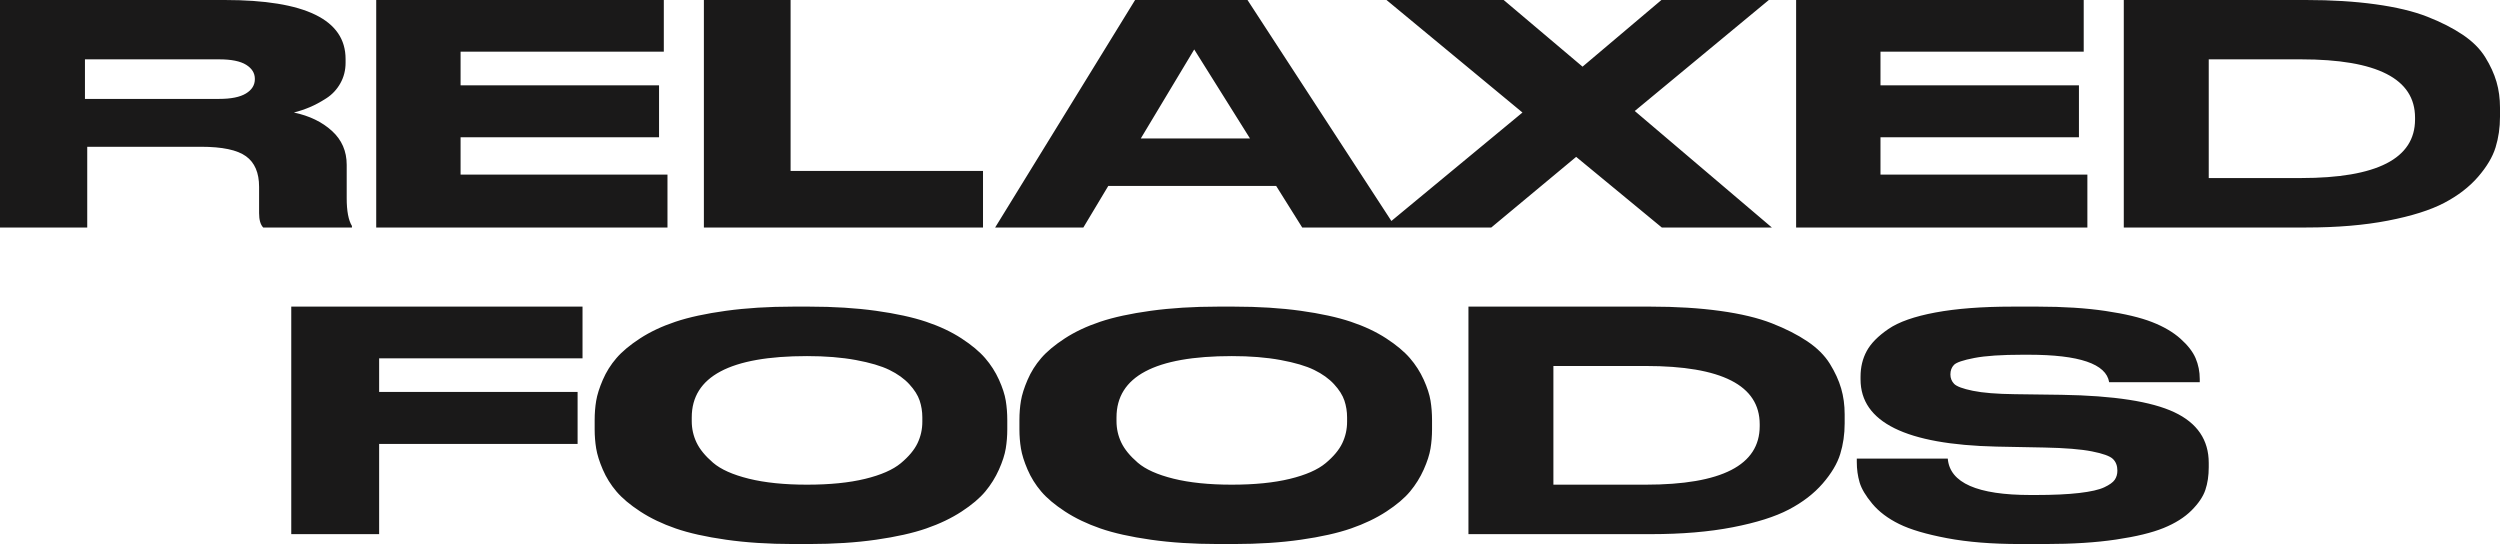
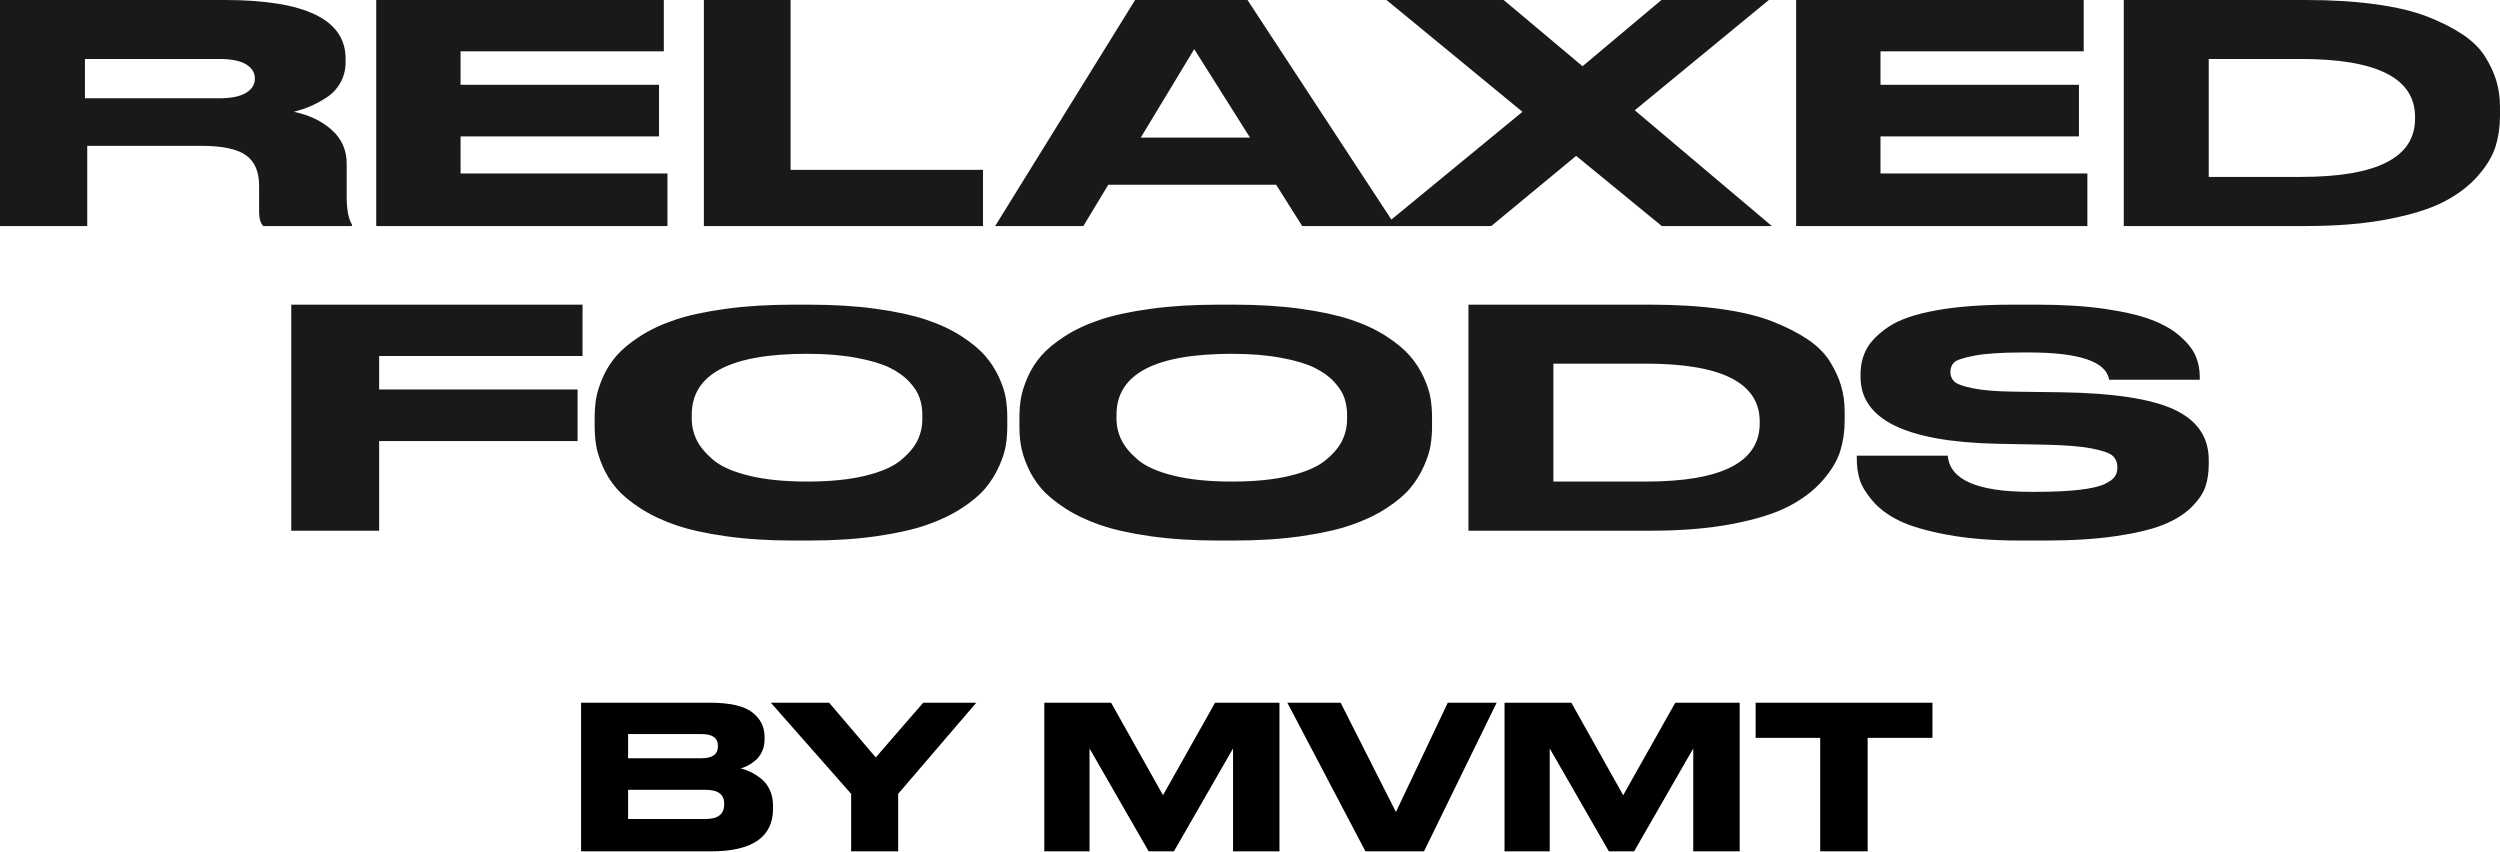
- <svg xmlns="http://www.w3.org/2000/svg" width="206px" height="45px" viewBox="0 0 206 45" version="1.1">
-   <g id="Page-1" stroke="none" stroke-width="1" fill="none" fill-rule="evenodd">
-     <g id="A2-Copy-10" transform="translate(-740, -959)" fill="#1A1919" fill-rule="nonzero">
-       <g id="Group" transform="translate(739, 763)">
-         <g id="Group-2" transform="translate(0.8, 195.1)">
-           <path d="M7.388,19.646 L7.388,12.994 L16.767,12.994 C18.515,12.994 19.749,13.255 20.469,13.775 C21.189,14.296 21.549,15.136 21.549,16.295 L21.549,18.462 C21.549,19.016 21.662,19.411 21.888,19.646 L29.2,19.646 L29.2,19.52 C28.912,19.05 28.768,18.286 28.768,17.227 L28.768,14.481 C28.768,13.355 28.362,12.423 27.549,11.684 C26.737,10.945 25.693,10.441 24.418,10.172 C24.871,10.055 25.308,9.908 25.729,9.731 C26.151,9.555 26.603,9.311 27.087,9.001 C27.57,8.69 27.956,8.278 28.244,7.766 C28.532,7.254 28.676,6.687 28.676,6.065 L28.676,5.763 C28.676,2.521 25.354,0.9 18.711,0.9 L0.2,0.9 L0.2,19.646 L7.388,19.646 Z M7.2,9.05 L7.2,5.79 L18.256,5.79 C19.258,5.79 19.999,5.939 20.48,6.237 C20.96,6.535 21.2,6.922 21.2,7.398 L21.2,7.42 C21.2,7.912 20.955,8.306 20.464,8.604 C19.973,8.902 19.237,9.05 18.256,9.05 L7.2,9.05 Z M55.2,19.646 L55.2,15.287 L38.152,15.287 L38.152,12.213 L54.505,12.213 L54.505,7.93 L38.152,7.93 L38.152,5.158 L54.898,5.158 L54.898,0.9 L31.2,0.9 L31.2,19.646 L55.2,19.646 Z M81.2,19.646 L81.2,14.985 L65.345,14.985 L65.345,0.9 L58.2,0.9 L58.2,19.646 L81.2,19.646 Z M89.469,19.646 L91.523,16.219 L105.355,16.219 L107.502,19.646 L115.2,19.646 L102.994,0.9 L93.732,0.9 L82.2,19.646 L89.469,19.646 Z M103.2,12.311 L94.2,12.311 L98.604,4.975 L103.2,12.311 Z M123.082,19.646 L130.076,13.826 L137.132,19.646 L146.2,19.646 L134.904,10.046 L145.952,0.9 L137.101,0.9 L130.602,6.393 L124.103,0.9 L114.448,0.9 L125.651,10.172 L114.2,19.646 L123.082,19.646 Z M172.2,19.646 L172.2,15.287 L155.152,15.287 L155.152,12.213 L171.505,12.213 L171.505,7.93 L155.152,7.93 L155.152,5.158 L171.898,5.158 L171.898,0.9 L148.2,0.9 L148.2,19.646 L172.2,19.646 Z M190.243,19.646 C192.781,19.646 195.024,19.457 196.973,19.079 C198.922,18.701 200.465,18.214 201.602,17.618 C202.739,17.021 203.667,16.308 204.388,15.476 C205.109,14.645 205.591,13.834 205.835,13.045 C206.078,12.255 206.2,11.415 206.2,10.525 L206.2,9.769 C206.2,9.013 206.104,8.304 205.911,7.64 C205.718,6.977 205.408,6.3 204.982,5.612 C204.556,4.923 203.936,4.306 203.124,3.76 C202.312,3.214 201.338,2.718 200.201,2.273 C199.064,1.828 197.643,1.488 195.938,1.253 C194.232,1.018 192.324,0.9 190.213,0.9 L175.2,0.9 L175.2,19.646 L190.243,19.646 Z M182.2,15.571 L182.2,5.79 L189.804,5.79 C196.068,5.79 199.2,7.391 199.2,10.593 L199.2,10.743 C199.2,13.962 196.068,15.571 189.804,15.571 L182.2,15.571 Z M31.441,44.913 L31.441,37.48 L47.794,37.48 L47.794,33.196 L31.441,33.196 L31.441,30.425 L48.2,30.425 L48.2,26.166 L24.2,26.166 L24.2,44.913 L31.441,44.913 Z M66.886,45.728 C68.903,45.728 70.739,45.609 72.392,45.372 C74.045,45.135 75.423,44.826 76.525,44.445 C77.627,44.064 78.599,43.598 79.441,43.048 C80.283,42.497 80.933,41.947 81.391,41.396 C81.848,40.846 82.223,40.245 82.514,39.593 C82.805,38.941 82.992,38.36 83.075,37.852 C83.158,37.344 83.2,36.819 83.2,36.277 L83.2,35.515 C83.2,34.956 83.158,34.423 83.075,33.915 C82.992,33.407 82.805,32.831 82.514,32.187 C82.223,31.544 81.843,30.951 81.375,30.409 C80.907,29.867 80.257,29.325 79.426,28.783 C78.594,28.241 77.622,27.784 76.509,27.411 C75.397,27.039 74.019,26.738 72.376,26.509 C70.733,26.281 68.903,26.166 66.886,26.166 L65.545,26.166 C63.528,26.166 61.687,26.281 60.024,26.509 C58.36,26.738 56.972,27.039 55.86,27.411 C54.747,27.784 53.775,28.241 52.943,28.783 C52.111,29.325 51.461,29.867 50.994,30.409 C50.526,30.951 50.151,31.548 49.871,32.2 C49.59,32.852 49.408,33.428 49.325,33.927 C49.242,34.427 49.2,34.956 49.2,35.515 L49.2,36.277 C49.2,36.819 49.242,37.344 49.325,37.852 C49.408,38.36 49.59,38.941 49.871,39.593 C50.151,40.245 50.526,40.846 50.994,41.396 C51.461,41.947 52.117,42.497 52.959,43.048 C53.801,43.598 54.773,44.064 55.875,44.445 C56.977,44.826 58.36,45.135 60.024,45.372 C61.687,45.609 63.528,45.728 65.545,45.728 L66.886,45.728 Z M66.7,40.837 C64.827,40.837 63.228,40.673 61.903,40.345 C60.577,40.017 59.593,39.577 58.952,39.024 C58.31,38.471 57.858,37.919 57.595,37.366 C57.332,36.813 57.2,36.226 57.2,35.604 L57.2,35.293 C57.2,31.926 60.367,30.242 66.7,30.242 C68.215,30.242 69.556,30.35 70.724,30.566 C71.892,30.781 72.812,31.053 73.486,31.382 C74.159,31.71 74.706,32.103 75.127,32.56 C75.548,33.018 75.832,33.467 75.979,33.907 C76.126,34.348 76.2,34.81 76.2,35.293 L76.2,35.656 C76.2,36.278 76.068,36.865 75.805,37.418 C75.542,37.97 75.085,38.519 74.433,39.063 C73.78,39.607 72.797,40.039 71.482,40.358 C70.167,40.678 68.573,40.837 66.7,40.837 Z M101.886,45.728 C103.903,45.728 105.739,45.609 107.392,45.372 C109.045,45.135 110.423,44.826 111.525,44.445 C112.627,44.064 113.599,43.598 114.441,43.048 C115.283,42.497 115.933,41.947 116.391,41.396 C116.848,40.846 117.223,40.245 117.514,39.593 C117.805,38.941 117.992,38.36 118.075,37.852 C118.158,37.344 118.2,36.819 118.2,36.277 L118.2,35.515 C118.2,34.956 118.158,34.423 118.075,33.915 C117.992,33.407 117.805,32.831 117.514,32.187 C117.223,31.544 116.843,30.951 116.375,30.409 C115.907,29.867 115.257,29.325 114.426,28.783 C113.594,28.241 112.622,27.784 111.509,27.411 C110.397,27.039 109.019,26.738 107.376,26.509 C105.733,26.281 103.903,26.166 101.886,26.166 L100.545,26.166 C98.528,26.166 96.687,26.281 95.024,26.509 C93.36,26.738 91.972,27.039 90.86,27.411 C89.747,27.784 88.775,28.241 87.943,28.783 C87.111,29.325 86.461,29.867 85.994,30.409 C85.526,30.951 85.151,31.548 84.871,32.2 C84.59,32.852 84.408,33.428 84.325,33.927 C84.242,34.427 84.2,34.956 84.2,35.515 L84.2,36.277 C84.2,36.819 84.242,37.344 84.325,37.852 C84.408,38.36 84.59,38.941 84.871,39.593 C85.151,40.245 85.526,40.846 85.994,41.396 C86.461,41.947 87.117,42.497 87.959,43.048 C88.801,43.598 89.773,44.064 90.875,44.445 C91.977,44.826 93.36,45.135 95.024,45.372 C96.687,45.609 98.528,45.728 100.545,45.728 L101.886,45.728 Z M101.7,40.837 C99.827,40.837 98.228,40.673 96.903,40.345 C95.577,40.017 94.593,39.577 93.952,39.024 C93.31,38.471 92.858,37.919 92.595,37.366 C92.332,36.813 92.2,36.226 92.2,35.604 L92.2,35.293 C92.2,31.926 95.367,30.242 101.7,30.242 C103.215,30.242 104.556,30.35 105.724,30.566 C106.892,30.781 107.812,31.053 108.486,31.382 C109.159,31.71 109.706,32.103 110.127,32.56 C110.548,33.018 110.832,33.467 110.979,33.907 C111.126,34.348 111.2,34.81 111.2,35.293 L111.2,35.656 C111.2,36.278 111.068,36.865 110.805,37.418 C110.542,37.97 110.085,38.519 109.433,39.063 C108.78,39.607 107.797,40.039 106.482,40.358 C105.167,40.678 103.573,40.837 101.7,40.837 Z M136.243,44.913 C138.781,44.913 141.024,44.724 142.973,44.346 C144.922,43.968 146.465,43.481 147.602,42.884 C148.739,42.288 149.667,41.574 150.388,40.743 C151.109,39.911 151.591,39.101 151.835,38.311 C152.078,37.522 152.2,36.682 152.2,35.792 L152.2,35.036 C152.2,34.28 152.104,33.57 151.911,32.907 C151.718,32.243 151.408,31.567 150.982,30.878 C150.556,30.19 149.936,29.572 149.124,29.026 C148.312,28.48 147.338,27.985 146.201,27.54 C145.064,27.095 143.643,26.754 141.938,26.519 C140.232,26.284 138.324,26.166 136.213,26.166 L121.2,26.166 L121.2,44.913 L136.243,44.913 Z M128.2,40.837 L128.2,31.057 L135.804,31.057 C142.068,31.057 145.2,32.658 145.2,35.859 L145.2,36.01 C145.2,39.228 142.068,40.837 135.804,40.837 L128.2,40.837 Z M168.749,45.728 C170.97,45.728 172.909,45.605 174.564,45.359 C176.22,45.114 177.526,44.796 178.482,44.407 C179.439,44.017 180.205,43.534 180.781,42.959 C181.357,42.383 181.737,41.82 181.922,41.269 C182.107,40.719 182.2,40.096 182.2,39.402 L182.2,39.046 C182.2,37.15 181.254,35.757 179.362,34.867 C177.47,33.978 174.374,33.5 170.076,33.432 L166.219,33.381 C164.738,33.364 163.587,33.271 162.764,33.102 C161.941,32.932 161.427,32.742 161.221,32.53 C161.016,32.319 160.913,32.06 160.913,31.755 C160.913,31.434 161.01,31.171 161.206,30.968 C161.401,30.765 161.962,30.574 162.887,30.396 C163.813,30.218 165.139,30.13 166.867,30.13 L167.361,30.13 C171.536,30.13 173.747,30.883 173.994,32.391 L181.46,32.391 L181.46,32.136 C181.46,31.527 181.346,30.955 181.12,30.422 C180.894,29.888 180.477,29.35 179.871,28.809 C179.264,28.267 178.482,27.809 177.526,27.437 C176.57,27.064 175.289,26.759 173.685,26.522 C172.081,26.285 170.23,26.166 168.132,26.166 L166.003,26.166 C163.515,26.166 161.406,26.327 159.679,26.649 C157.951,26.971 156.66,27.424 155.807,28.008 C154.953,28.593 154.357,29.198 154.018,29.825 C153.678,30.451 153.509,31.154 153.509,31.933 L153.509,32.162 C153.509,35.685 157.241,37.531 164.707,37.7 L168.656,37.776 C170.363,37.81 171.67,37.916 172.574,38.094 C173.479,38.272 174.055,38.479 174.302,38.716 C174.549,38.953 174.672,39.275 174.672,39.681 C174.672,39.969 174.6,40.219 174.456,40.431 C174.312,40.643 174.024,40.85 173.593,41.053 C173.161,41.257 172.472,41.413 171.526,41.523 C170.579,41.633 169.387,41.688 167.947,41.688 L167.515,41.688 C163.134,41.688 160.861,40.689 160.697,38.691 L153.2,38.691 L153.2,38.97 C153.2,39.563 153.277,40.122 153.431,40.647 C153.586,41.172 153.935,41.76 154.48,42.412 C155.025,43.064 155.761,43.619 156.686,44.076 C157.612,44.534 158.928,44.923 160.635,45.245 C162.342,45.567 164.337,45.728 166.62,45.728 L168.749,45.728 Z" id="RELAXEDFOODS" />
-         </g>
-       </g>
-     </g>
+ <svg xmlns="http://www.w3.org/2000/svg" width="185px" height="63px" viewBox="0 0 185 63" version="1.1">
+   <g id="Artboard-Copy-3" stroke="none" stroke-width="1" fill="none" fill-rule="evenodd">
+     <path d="M6.456,16.727 L6.456,10.792 L14.878,10.792 C16.448,10.792 17.556,11.024 18.203,11.489 C18.849,11.953 19.173,12.703 19.173,13.737 L19.173,15.671 C19.173,16.165 19.274,16.517 19.477,16.727 L26.044,16.727 L26.044,16.615 C25.785,16.195 25.656,15.513 25.656,14.569 L25.656,12.118 C25.656,11.114 25.291,10.282 24.561,9.623 C23.832,8.963 22.894,8.514 21.749,8.274 C22.156,8.169 22.548,8.038 22.927,7.88 C23.305,7.723 23.712,7.506 24.146,7.228 C24.58,6.951 24.926,6.584 25.185,6.127 C25.443,5.669 25.573,5.164 25.573,4.609 L25.573,4.339 C25.573,1.446 22.59,0 16.624,0 L0,0 L0,16.727 L6.456,16.727 Z M6.286,7.273 L6.286,4.364 L16.215,4.364 C17.115,4.364 17.781,4.496 18.212,4.762 C18.644,5.028 18.859,5.373 18.859,5.798 L18.859,5.818 C18.859,6.257 18.639,6.609 18.198,6.874 C17.758,7.14 17.097,7.273 16.215,7.273 L6.286,7.273 Z M49.393,16.727 L49.393,12.838 L34.083,12.838 L34.083,10.095 L48.769,10.095 L48.769,6.273 L34.083,6.273 L34.083,3.8 L49.122,3.8 L49.122,0 L27.84,0 L27.84,16.727 L49.393,16.727 Z M72.743,16.727 L72.743,12.568 L58.504,12.568 L58.504,0 L52.087,0 L52.087,16.727 L72.743,16.727 Z M80.168,16.727 L82.014,13.67 L94.435,13.67 L96.363,16.727 L103.277,16.727 L92.315,0 L83.997,0 L73.641,16.727 L80.168,16.727 Z M92.5,10.182 L84.417,10.182 L88.373,3.636 L92.5,10.182 Z M110.355,16.727 L116.636,11.534 L122.973,16.727 L131.117,16.727 L120.972,8.161 L130.894,0 L122.945,0 L117.109,4.901 L111.272,0 L102.601,0 L112.662,8.274 L102.379,16.727 L110.355,16.727 Z M154.466,16.727 L154.466,12.838 L139.156,12.838 L139.156,10.095 L153.842,10.095 L153.842,6.273 L139.156,6.273 L139.156,3.8 L154.195,3.8 L154.195,0 L132.913,0 L132.913,16.727 L154.466,16.727 Z M170.67,16.727 C172.949,16.727 174.963,16.559 176.714,16.221 C178.464,15.884 179.85,15.449 180.871,14.917 C181.891,14.385 182.726,13.748 183.373,13.006 C184.02,12.264 184.453,11.541 184.672,10.837 C184.891,10.132 185,9.383 185,8.588 L185,7.914 C185,7.239 184.913,6.606 184.74,6.014 C184.567,5.422 184.289,4.819 183.906,4.204 C183.523,3.59 182.967,3.039 182.238,2.552 C181.509,2.065 180.634,1.623 179.613,1.225 C178.592,0.828 177.315,0.525 175.784,0.315 C174.252,0.105 172.539,0 170.643,0 L157.16,0 L157.16,16.727 L170.67,16.727 Z M163.447,13.091 L163.447,4.364 L170.276,4.364 C175.901,4.364 178.714,5.792 178.714,8.649 L178.714,8.783 C178.714,11.655 175.901,13.091 170.276,13.091 L163.447,13.091 Z M28.056,39.273 L28.056,32.64 L42.742,32.64 L42.742,28.818 L28.056,28.818 L28.056,26.345 L43.107,26.345 L43.107,22.545 L21.553,22.545 L21.553,39.273 L28.056,39.273 Z M59.888,40 C61.7,40 63.348,39.894 64.832,39.683 C66.317,39.471 67.554,39.195 68.544,38.855 C69.534,38.515 70.407,38.1 71.163,37.609 C71.92,37.117 72.503,36.626 72.914,36.135 C73.325,35.644 73.661,35.107 73.923,34.526 C74.184,33.944 74.352,33.426 74.427,32.973 C74.501,32.519 74.539,32.051 74.539,31.567 L74.539,30.887 C74.539,30.389 74.501,29.913 74.427,29.459 C74.352,29.006 74.184,28.492 73.923,27.918 C73.661,27.344 73.32,26.815 72.9,26.331 C72.48,25.847 71.896,25.364 71.149,24.88 C70.402,24.397 69.529,23.989 68.53,23.656 C67.531,23.324 66.294,23.055 64.818,22.851 C63.343,22.647 61.7,22.545 59.888,22.545 L58.684,22.545 C56.872,22.545 55.219,22.647 53.725,22.851 C52.231,23.055 50.985,23.324 49.986,23.656 C48.986,23.989 48.113,24.397 47.366,24.88 C46.619,25.364 46.036,25.847 45.616,26.331 C45.195,26.815 44.859,27.347 44.607,27.929 C44.355,28.511 44.192,29.025 44.117,29.471 C44.042,29.916 44.005,30.389 44.005,30.887 L44.005,31.567 C44.005,32.051 44.042,32.519 44.117,32.973 C44.192,33.426 44.355,33.944 44.607,34.526 C44.859,35.107 45.195,35.644 45.616,36.135 C46.036,36.626 46.624,37.117 47.38,37.609 C48.137,38.1 49.01,38.515 50,38.855 C50.989,39.195 52.231,39.471 53.725,39.683 C55.219,39.894 56.872,40 58.684,40 L59.888,40 Z M59.721,35.636 C58.039,35.636 56.603,35.49 55.413,35.197 C54.222,34.904 53.339,34.511 52.762,34.018 C52.186,33.525 51.78,33.032 51.544,32.539 C51.307,32.046 51.189,31.522 51.189,30.967 L51.189,30.689 C51.189,27.684 54.033,26.182 59.721,26.182 C61.081,26.182 62.286,26.278 63.335,26.471 C64.383,26.663 65.21,26.906 65.815,27.199 C66.42,27.492 66.911,27.842 67.289,28.251 C67.667,28.659 67.922,29.06 68.054,29.453 C68.186,29.846 68.252,30.258 68.252,30.689 L68.252,31.013 C68.252,31.568 68.134,32.092 67.898,32.585 C67.662,33.078 67.251,33.567 66.665,34.053 C66.079,34.538 65.196,34.924 64.015,35.209 C62.834,35.494 61.403,35.636 59.721,35.636 Z M91.32,40 C93.132,40 94.78,39.894 96.264,39.683 C97.749,39.471 98.986,39.195 99.976,38.855 C100.966,38.515 101.839,38.1 102.595,37.609 C103.352,37.117 103.935,36.626 104.346,36.135 C104.757,35.644 105.093,35.107 105.355,34.526 C105.616,33.944 105.784,33.426 105.859,32.973 C105.934,32.519 105.971,32.051 105.971,31.567 L105.971,30.887 C105.971,30.389 105.934,29.913 105.859,29.459 C105.784,29.006 105.616,28.492 105.355,27.918 C105.093,27.344 104.752,26.815 104.332,26.331 C103.912,25.847 103.328,25.364 102.581,24.88 C101.834,24.397 100.961,23.989 99.962,23.656 C98.963,23.324 97.726,23.055 96.25,22.851 C94.775,22.647 93.132,22.545 91.32,22.545 L90.116,22.545 C88.304,22.545 86.651,22.647 85.157,22.851 C83.663,23.055 82.417,23.324 81.418,23.656 C80.419,23.989 79.545,24.397 78.798,24.88 C78.051,25.364 77.468,25.847 77.048,26.331 C76.627,26.815 76.291,27.347 76.039,27.929 C75.787,28.511 75.624,29.025 75.549,29.471 C75.474,29.916 75.437,30.389 75.437,30.887 L75.437,31.567 C75.437,32.051 75.474,32.519 75.549,32.973 C75.624,33.426 75.787,33.944 76.039,34.526 C76.291,35.107 76.627,35.644 77.048,36.135 C77.468,36.626 78.056,37.117 78.812,37.609 C79.569,38.1 80.442,38.515 81.432,38.855 C82.421,39.195 83.663,39.471 85.157,39.683 C86.651,39.894 88.304,40 90.116,40 L91.32,40 Z M91.153,35.636 C89.471,35.636 88.035,35.49 86.845,35.197 C85.654,34.904 84.771,34.511 84.194,34.018 C83.618,33.525 83.212,33.032 82.976,32.539 C82.739,32.046 82.621,31.522 82.621,30.967 L82.621,30.689 C82.621,27.684 85.465,26.182 91.153,26.182 C92.513,26.182 93.718,26.278 94.767,26.471 C95.816,26.663 96.642,26.906 97.247,27.199 C97.852,27.492 98.343,27.842 98.721,28.251 C99.099,28.659 99.354,29.06 99.486,29.453 C99.618,29.846 99.684,30.258 99.684,30.689 L99.684,31.013 C99.684,31.568 99.566,32.092 99.33,32.585 C99.094,33.078 98.683,33.567 98.097,34.053 C97.511,34.538 96.628,34.924 95.447,35.209 C94.266,35.494 92.835,35.636 91.153,35.636 Z M122.175,39.273 C124.454,39.273 126.468,39.104 128.219,38.767 C129.969,38.43 131.354,37.995 132.375,37.463 C133.396,36.931 134.23,36.294 134.878,35.552 C135.525,34.81 135.958,34.087 136.177,33.382 C136.395,32.678 136.505,31.928 136.505,31.134 L136.505,30.459 C136.505,29.785 136.418,29.152 136.245,28.56 C136.072,27.968 135.794,27.364 135.411,26.75 C135.028,26.135 134.472,25.584 133.743,25.097 C133.013,24.61 132.138,24.168 131.117,23.771 C130.096,23.374 128.82,23.07 127.289,22.86 C125.757,22.65 124.043,22.545 122.147,22.545 L108.665,22.545 L108.665,39.273 L122.175,39.273 Z M114.951,35.636 L114.951,26.909 L121.781,26.909 C127.406,26.909 130.218,28.337 130.218,31.194 L130.218,31.329 C130.218,34.201 127.406,35.636 121.781,35.636 L114.951,35.636 Z M151.367,40 C153.362,40 155.102,39.89 156.589,39.671 C158.076,39.452 159.249,39.169 160.108,38.821 C160.967,38.474 161.655,38.043 162.172,37.529 C162.689,37.015 163.031,36.513 163.197,36.022 C163.363,35.531 163.447,34.975 163.447,34.356 L163.447,34.038 C163.447,32.346 162.597,31.103 160.898,30.309 C159.198,29.516 156.418,29.089 152.558,29.029 L149.095,28.983 C147.765,28.968 146.731,28.885 145.992,28.734 C145.253,28.583 144.791,28.413 144.606,28.224 C144.422,28.035 144.329,27.804 144.329,27.532 C144.329,27.245 144.417,27.011 144.593,26.83 C144.768,26.648 145.271,26.478 146.103,26.32 C146.934,26.161 148.125,26.082 149.677,26.082 L150.12,26.082 C153.87,26.082 155.855,26.754 156.077,28.099 L162.782,28.099 L162.782,27.872 C162.782,27.328 162.68,26.818 162.477,26.342 C162.274,25.866 161.9,25.387 161.355,24.903 C160.81,24.419 160.108,24.011 159.249,23.679 C158.39,23.346 157.24,23.074 155.8,22.863 C154.359,22.651 152.697,22.545 150.813,22.545 L148.901,22.545 C146.666,22.545 144.773,22.689 143.221,22.976 C141.67,23.263 140.511,23.668 139.744,24.189 C138.978,24.71 138.442,25.251 138.137,25.81 C137.832,26.369 137.68,26.996 137.68,27.691 L137.68,27.895 C137.68,31.038 141.032,32.686 147.737,32.837 L151.284,32.905 C152.817,32.935 153.99,33.03 154.802,33.188 C155.615,33.347 156.132,33.532 156.354,33.744 C156.576,33.955 156.686,34.242 156.686,34.605 C156.686,34.862 156.622,35.085 156.492,35.274 C156.363,35.463 156.104,35.648 155.717,35.829 C155.329,36.01 154.71,36.15 153.86,36.248 C153.011,36.347 151.939,36.396 150.646,36.396 L150.259,36.396 C146.324,36.396 144.283,35.504 144.135,33.721 L137.403,33.721 L137.403,33.97 C137.403,34.499 137.472,34.998 137.611,35.466 C137.749,35.935 138.063,36.46 138.553,37.042 C139.042,37.624 139.703,38.119 140.534,38.527 C141.365,38.935 142.547,39.282 144.08,39.569 C145.613,39.856 147.405,40 149.455,40 L151.367,40 Z" id="RELAXEDFOODS" fill="#1A1919" fill-rule="nonzero" />
+     <path d="M52.604,63 C55.671,63 57.205,61.945 57.205,59.836 L57.205,59.836 L57.205,59.629 C57.205,59.176 57.12,58.774 56.951,58.424 C56.781,58.074 56.56,57.796 56.286,57.589 C56.012,57.382 55.758,57.224 55.524,57.116 C55.29,57.007 55.054,56.923 54.815,56.864 C54.984,56.815 55.156,56.746 55.33,56.657 C55.504,56.569 55.691,56.443 55.89,56.28 C56.089,56.118 56.254,55.901 56.383,55.63 C56.513,55.359 56.577,55.056 56.577,54.72 L56.577,54.72 L56.577,54.513 C56.577,53.774 56.269,53.17 55.651,52.702 C55.034,52.234 53.988,52 52.515,52 L52.515,52 L43,52 L43,63 L52.604,63 Z M51.917,56.11 L46.48,56.11 L46.48,54.321 L51.917,54.321 C52.724,54.321 53.127,54.612 53.127,55.194 L53.127,55.194 L53.127,55.223 C53.127,55.815 52.724,56.11 51.917,56.11 L51.917,56.11 Z M52.216,60.605 L46.48,60.605 L46.48,58.446 L52.216,58.446 C53.132,58.446 53.59,58.786 53.59,59.466 L53.59,59.466 L53.59,59.526 C53.59,60.245 53.132,60.605 52.216,60.605 L52.216,60.605 Z M66.465,63 L66.465,58.742 L72.246,52 L68.317,52 L64.807,56.051 L61.357,52 L57.04,52 L62.985,58.742 L62.985,63 L66.465,63 Z M80.625,63 L80.625,55.386 L85.001,63 L86.869,63 L91.245,55.386 L91.245,63 L94.68,63 L94.68,52 L89.916,52 L86.062,58.845 L82.223,52 L77.279,52 L77.279,63 L80.625,63 Z M105.375,63 L110.752,52 L107.137,52 L103.299,60.087 L99.206,52 L95.263,52 L101.043,63 L105.375,63 Z M114.68,63 L114.68,55.386 L119.057,63 L120.924,63 L125.3,55.386 L125.3,63 L128.736,63 L128.736,52 L123.971,52 L120.117,58.845 L116.279,52 L111.335,52 L111.335,63 L114.68,63 Z M138.205,63 L138.205,54.602 L143,54.602 L143,52 L129.916,52 L129.916,54.602 L134.695,54.602 L134.695,63 L138.205,63 Z" id="BYMVMT" fill="#000000" fill-rule="nonzero" />
  </g>
</svg>
